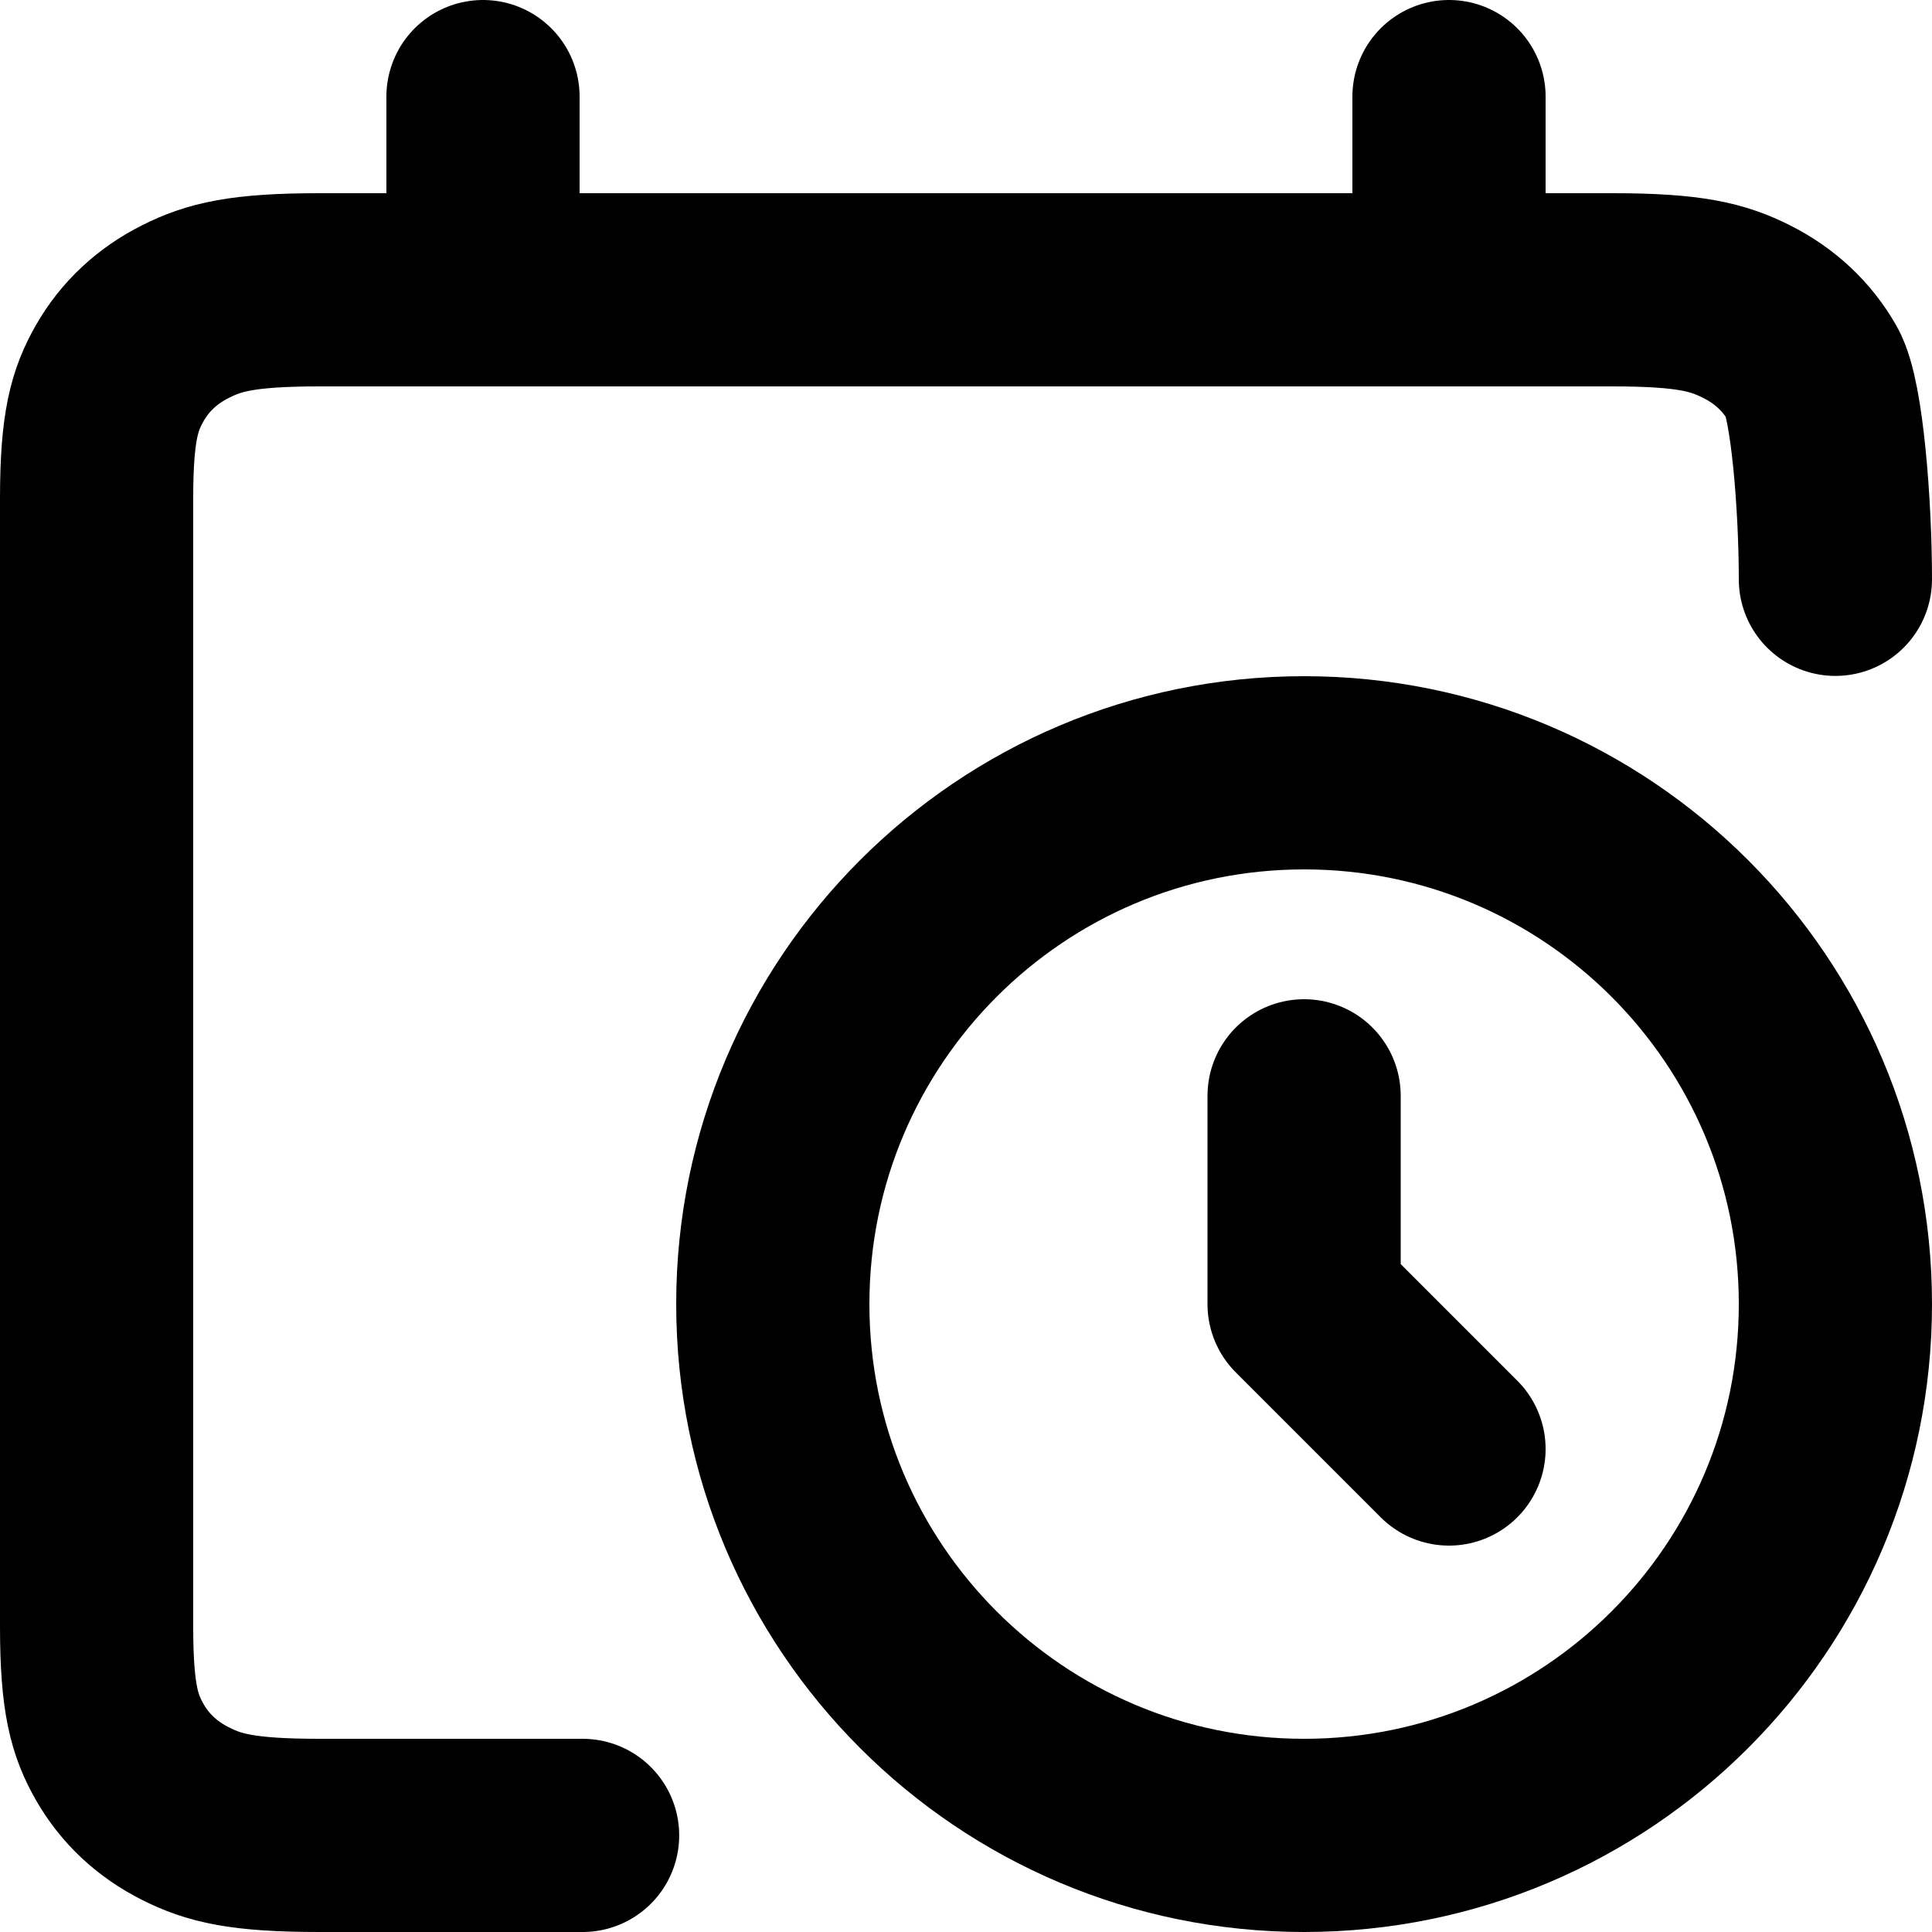
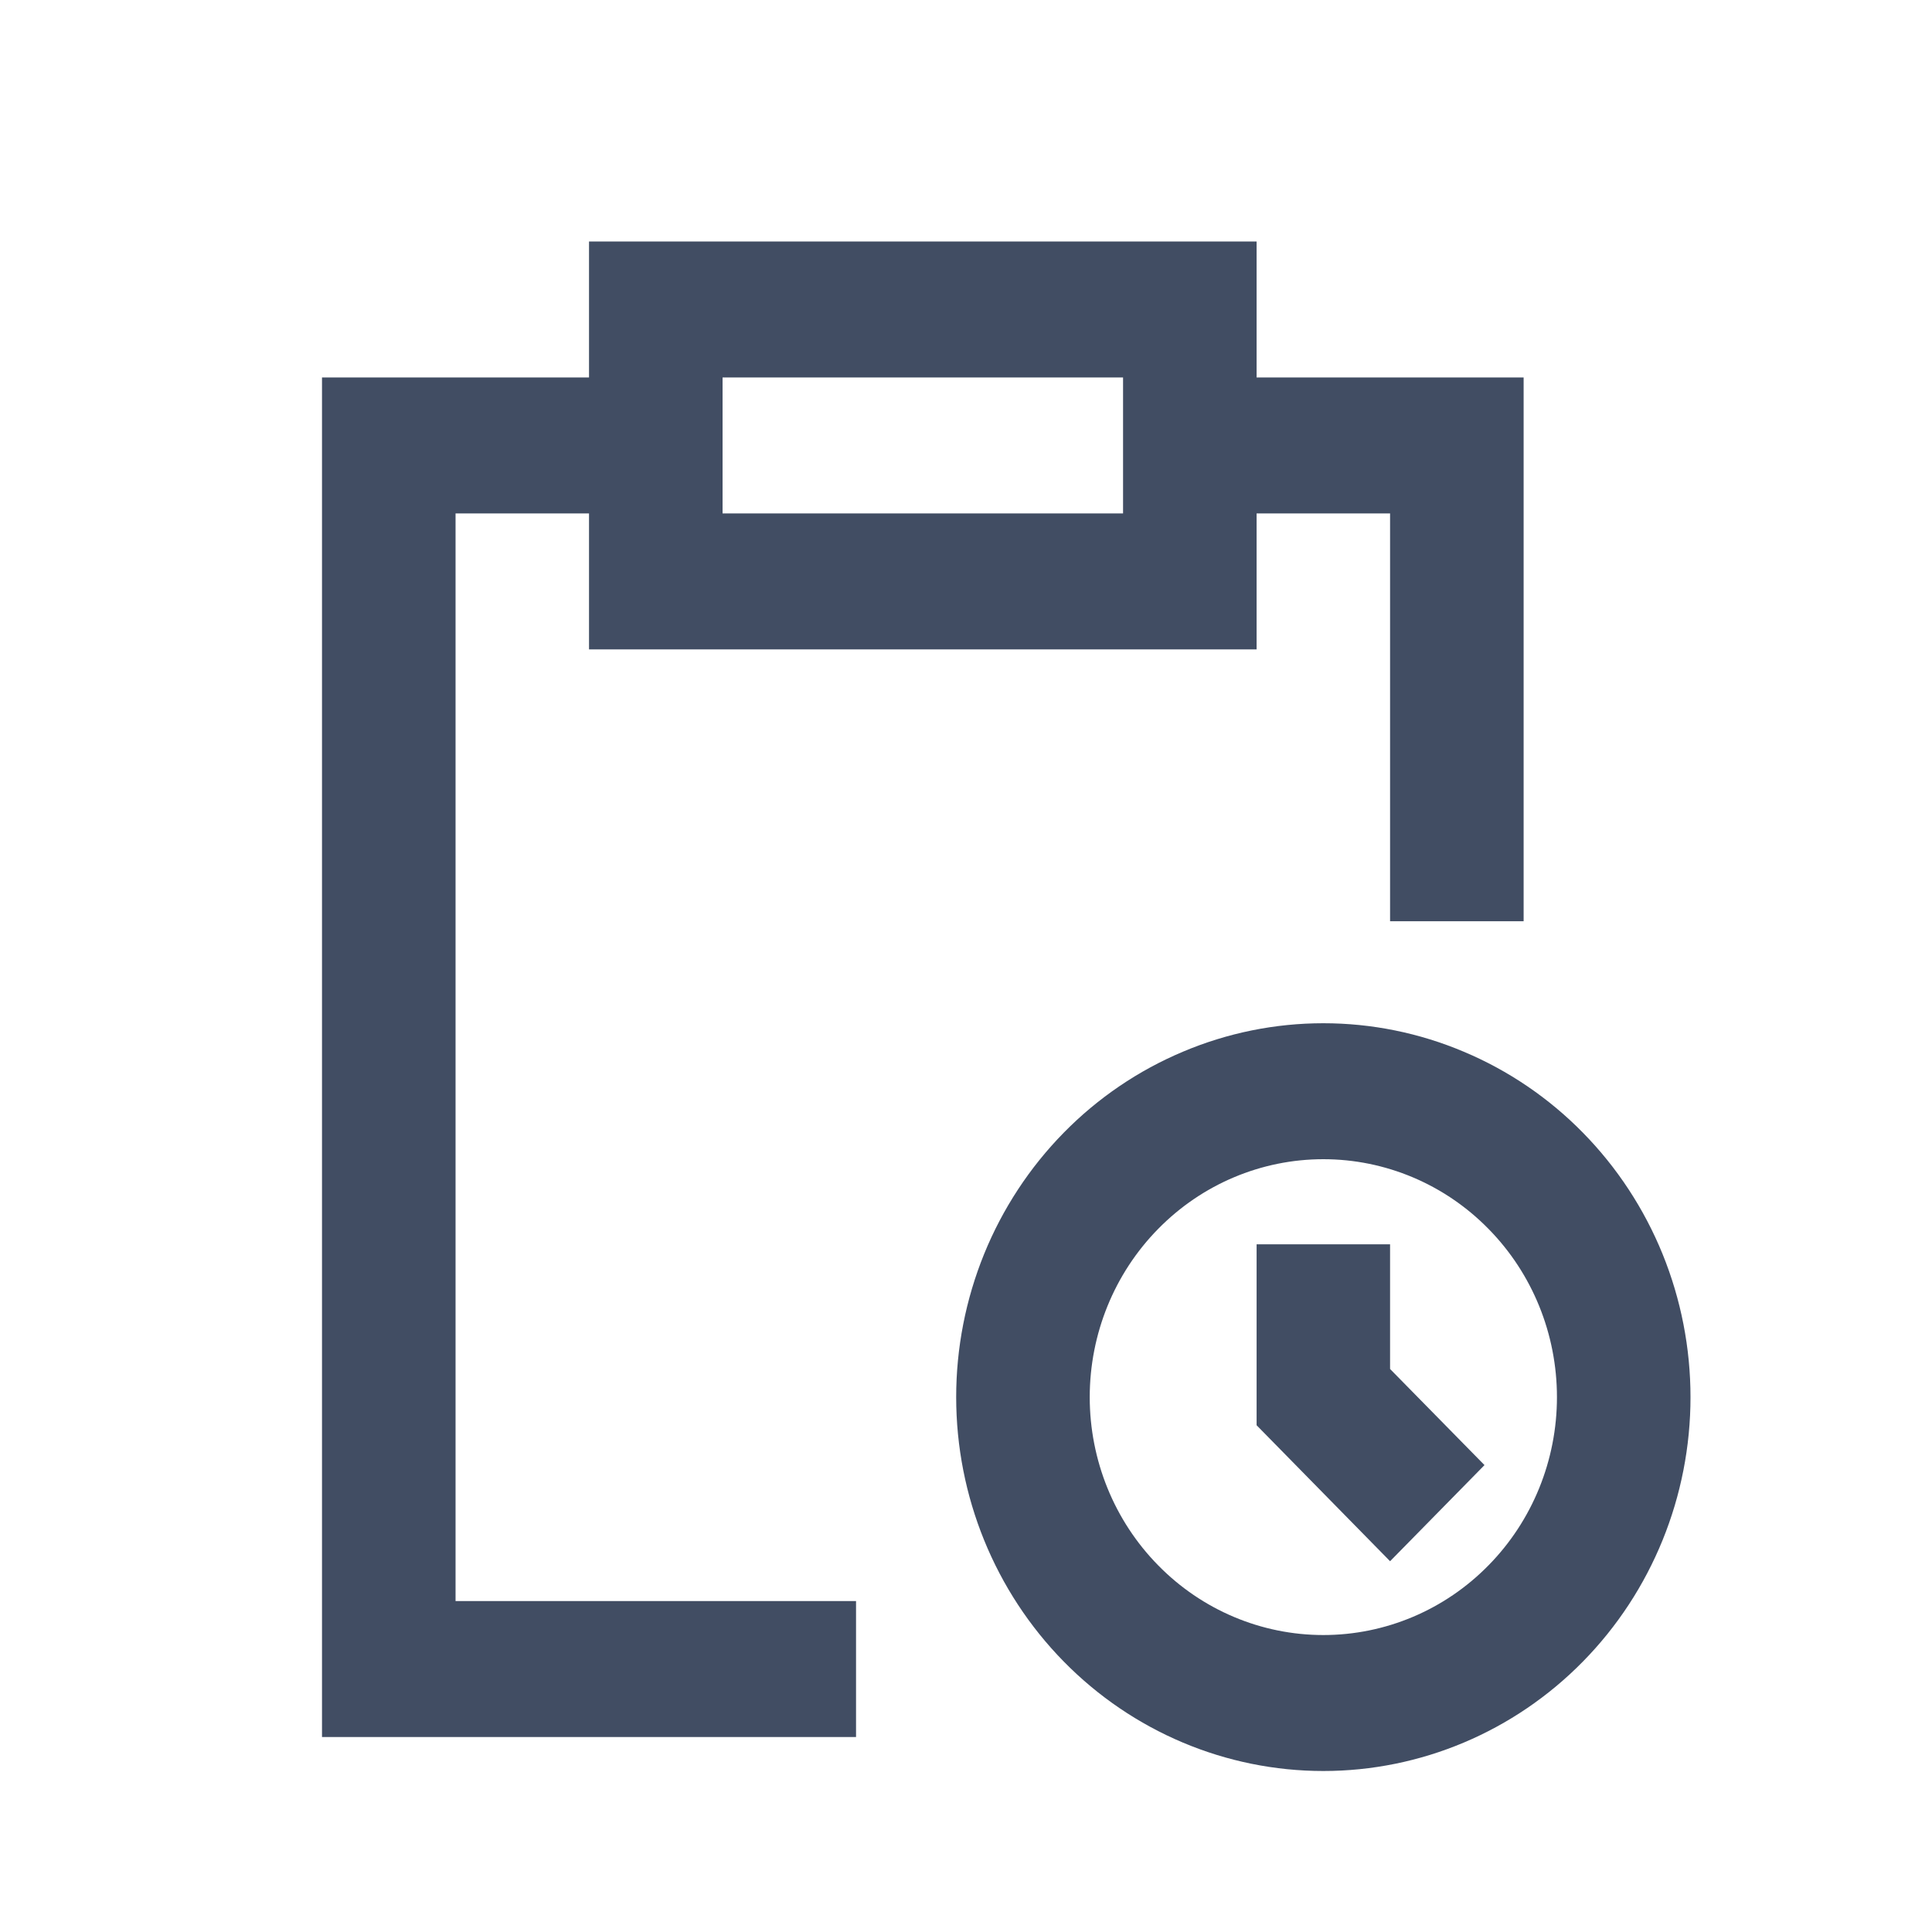
- <svg xmlns="http://www.w3.org/2000/svg" width="800px" height="800px" viewBox="0 0 20 20" version="1.1">
-   <g id="Free-Icons" stroke="none" stroke-width="1" fill="none" fill-rule="evenodd" stroke-linecap="round" stroke-linejoin="round">
-     <g transform="translate(-303, -748)" id="Group" stroke="#000000" stroke-width="2">
-       <g transform="translate(301, 746)" id="Shape">
-         <circle cx="15.5" cy="15.5" r="5.5">
- 
- </circle>
-         <polyline points="15.5 13.344 15.5 15.5 17 17">
- 
- </polyline>
-         <line x1="17" y1="3" x2="17" y2="5">
- 
- </line>
-         <line x1="7" y1="3" x2="7" y2="5">
- 
- </line>
-         <path d="M8.031,21 C7.426,21 6.518,21 5.307,21 C4.505,21 4.214,20.922 3.921,20.775 C3.628,20.628 3.397,20.413 3.24,20.138 C3.084,19.864 3,19.592 3,18.841 L3,7.159 C3,6.408 3.084,6.136 3.24,5.862 C3.397,5.587 3.628,5.372 3.921,5.225 C4.214,5.078 4.505,5 5.307,5 L18.693,5 C19.495,5 19.786,5.078 20.079,5.225 C20.372,5.372 20.603,5.587 20.76,5.862 C20.916,6.136 21,7.247 21,7.997">
- 
- </path>
-       </g>
-     </g>
-   </g>
+ <svg xmlns="http://www.w3.org/2000/svg" width="24" height="24" viewBox="0 0 24 24" fill="none">
+   <path d="M7.317 3H15.61V4.689H18.927V11.444H17.268V6.378H15.61V8.067H7.317V6.378H5.659V19.889H10.634V21.578H4V4.689H7.317V3ZM8.976 6.378H13.951V4.689H8.976V6.378Z" fill="#414D63" />
+   <path d="M16.439 14.4C15.669 14.4 14.931 14.711 14.387 15.266C13.842 15.82 13.537 16.572 13.537 17.356C13.537 18.139 13.842 18.891 14.387 19.445C14.931 20 15.669 20.311 16.439 20.311C17.209 20.311 17.947 20 18.491 19.445C19.036 18.891 19.341 18.139 19.341 17.356C19.341 16.572 19.036 15.82 18.491 15.266C17.947 14.711 17.209 14.4 16.439 14.4ZM11.878 17.356C11.878 16.746 11.996 16.142 12.225 15.578C12.454 15.015 12.79 14.503 13.214 14.071C13.637 13.64 14.14 13.298 14.694 13.065C15.247 12.831 15.84 12.711 16.439 12.711C17.038 12.711 17.631 12.831 18.184 13.065C18.738 13.298 19.241 13.64 19.664 14.071C20.088 14.503 20.424 15.015 20.653 15.578C20.882 16.142 21 16.746 21 17.356C21 18.587 20.52 19.769 19.664 20.64C18.809 21.511 17.649 22 16.439 22C15.229 22 14.069 21.511 13.214 20.64C12.359 19.769 11.878 18.587 11.878 17.356ZM17.268 15.457V17.006L18.441 18.2L17.268 19.394L15.61 17.705V15.457H17.268Z" fill="#414D63" />
</svg>
